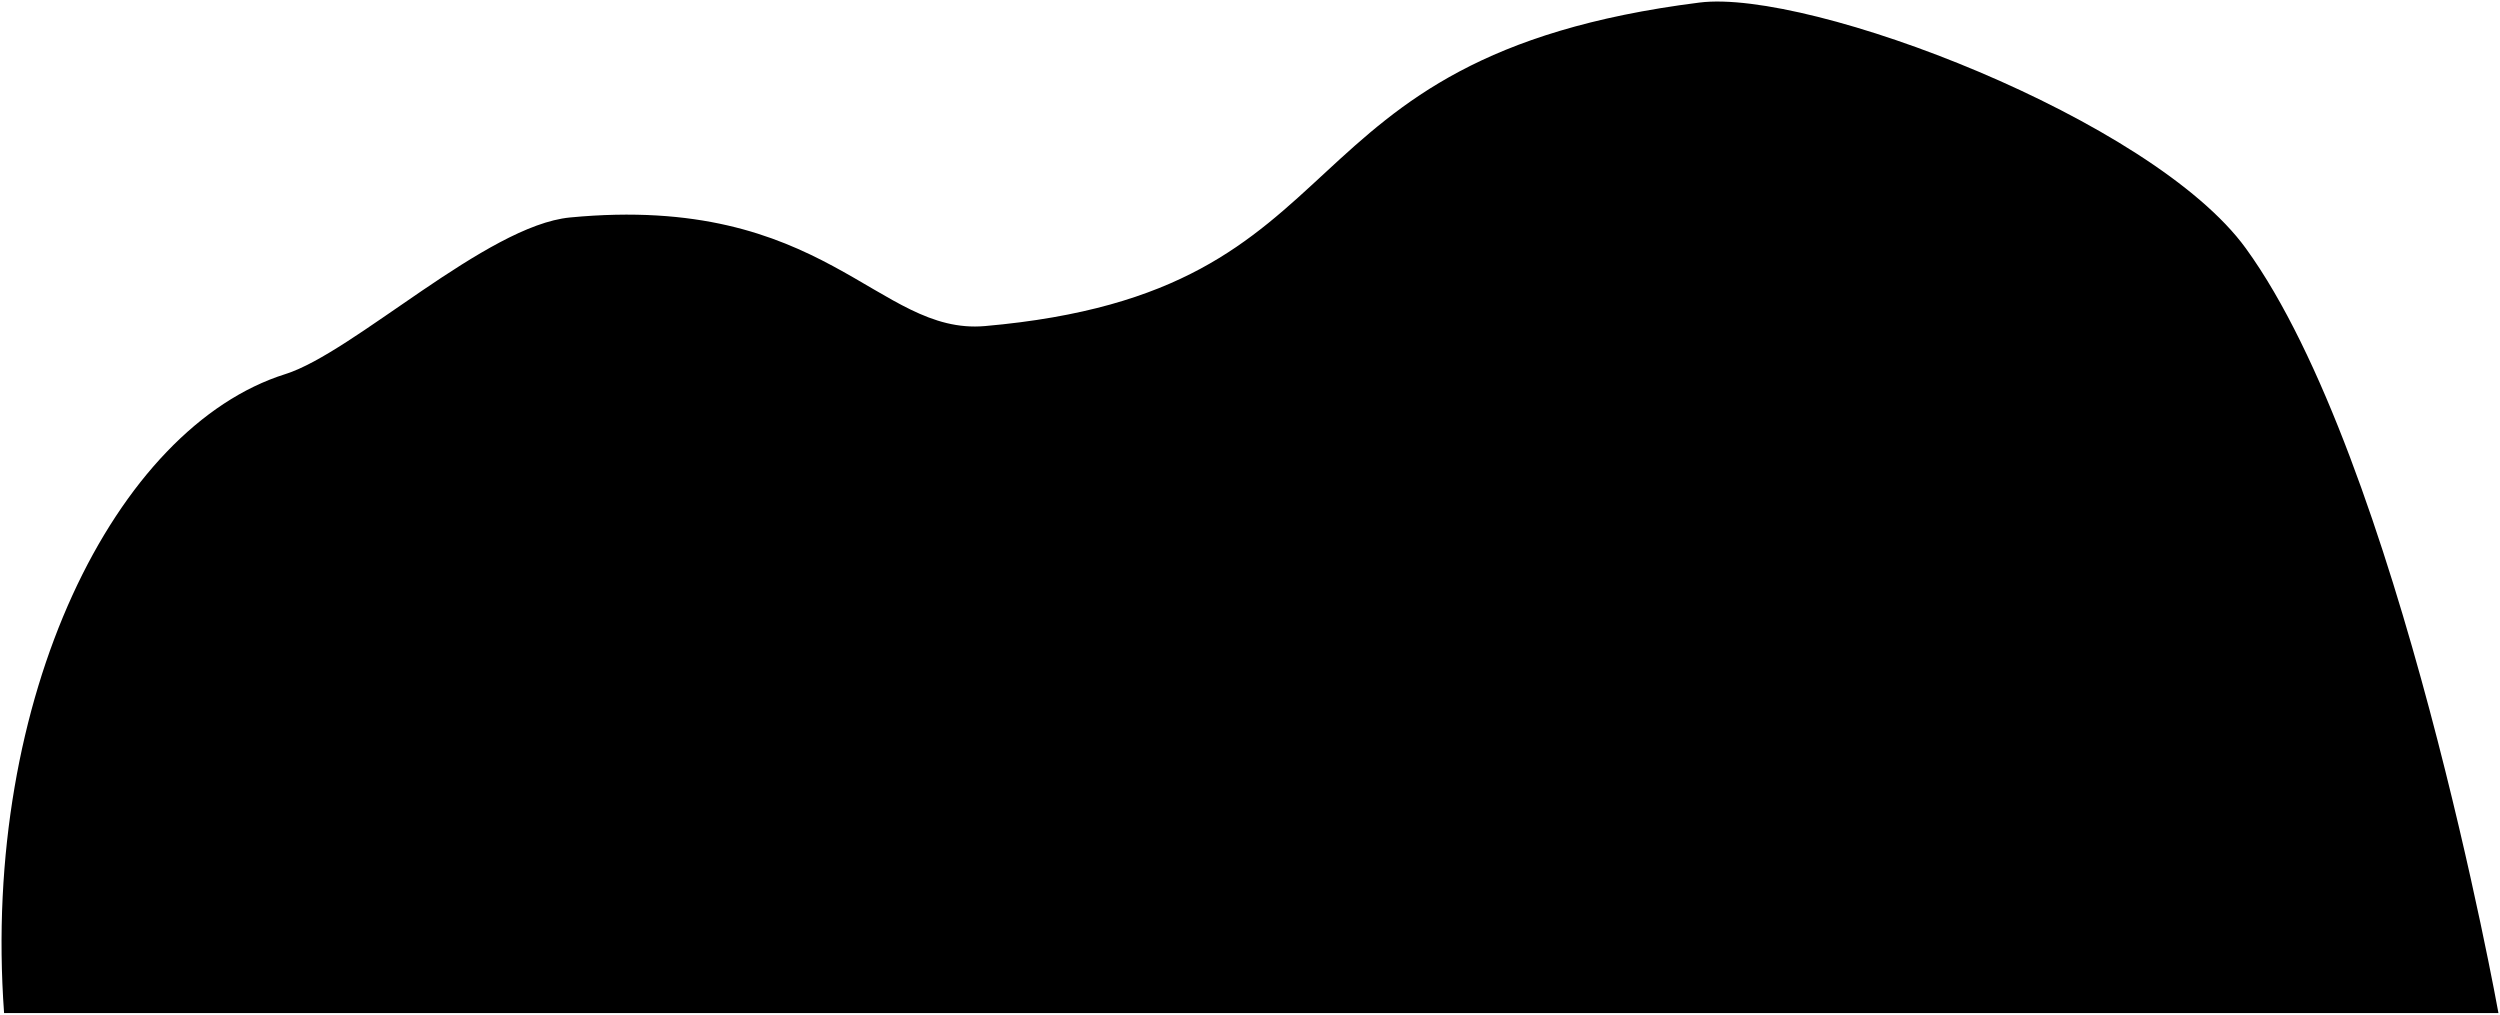
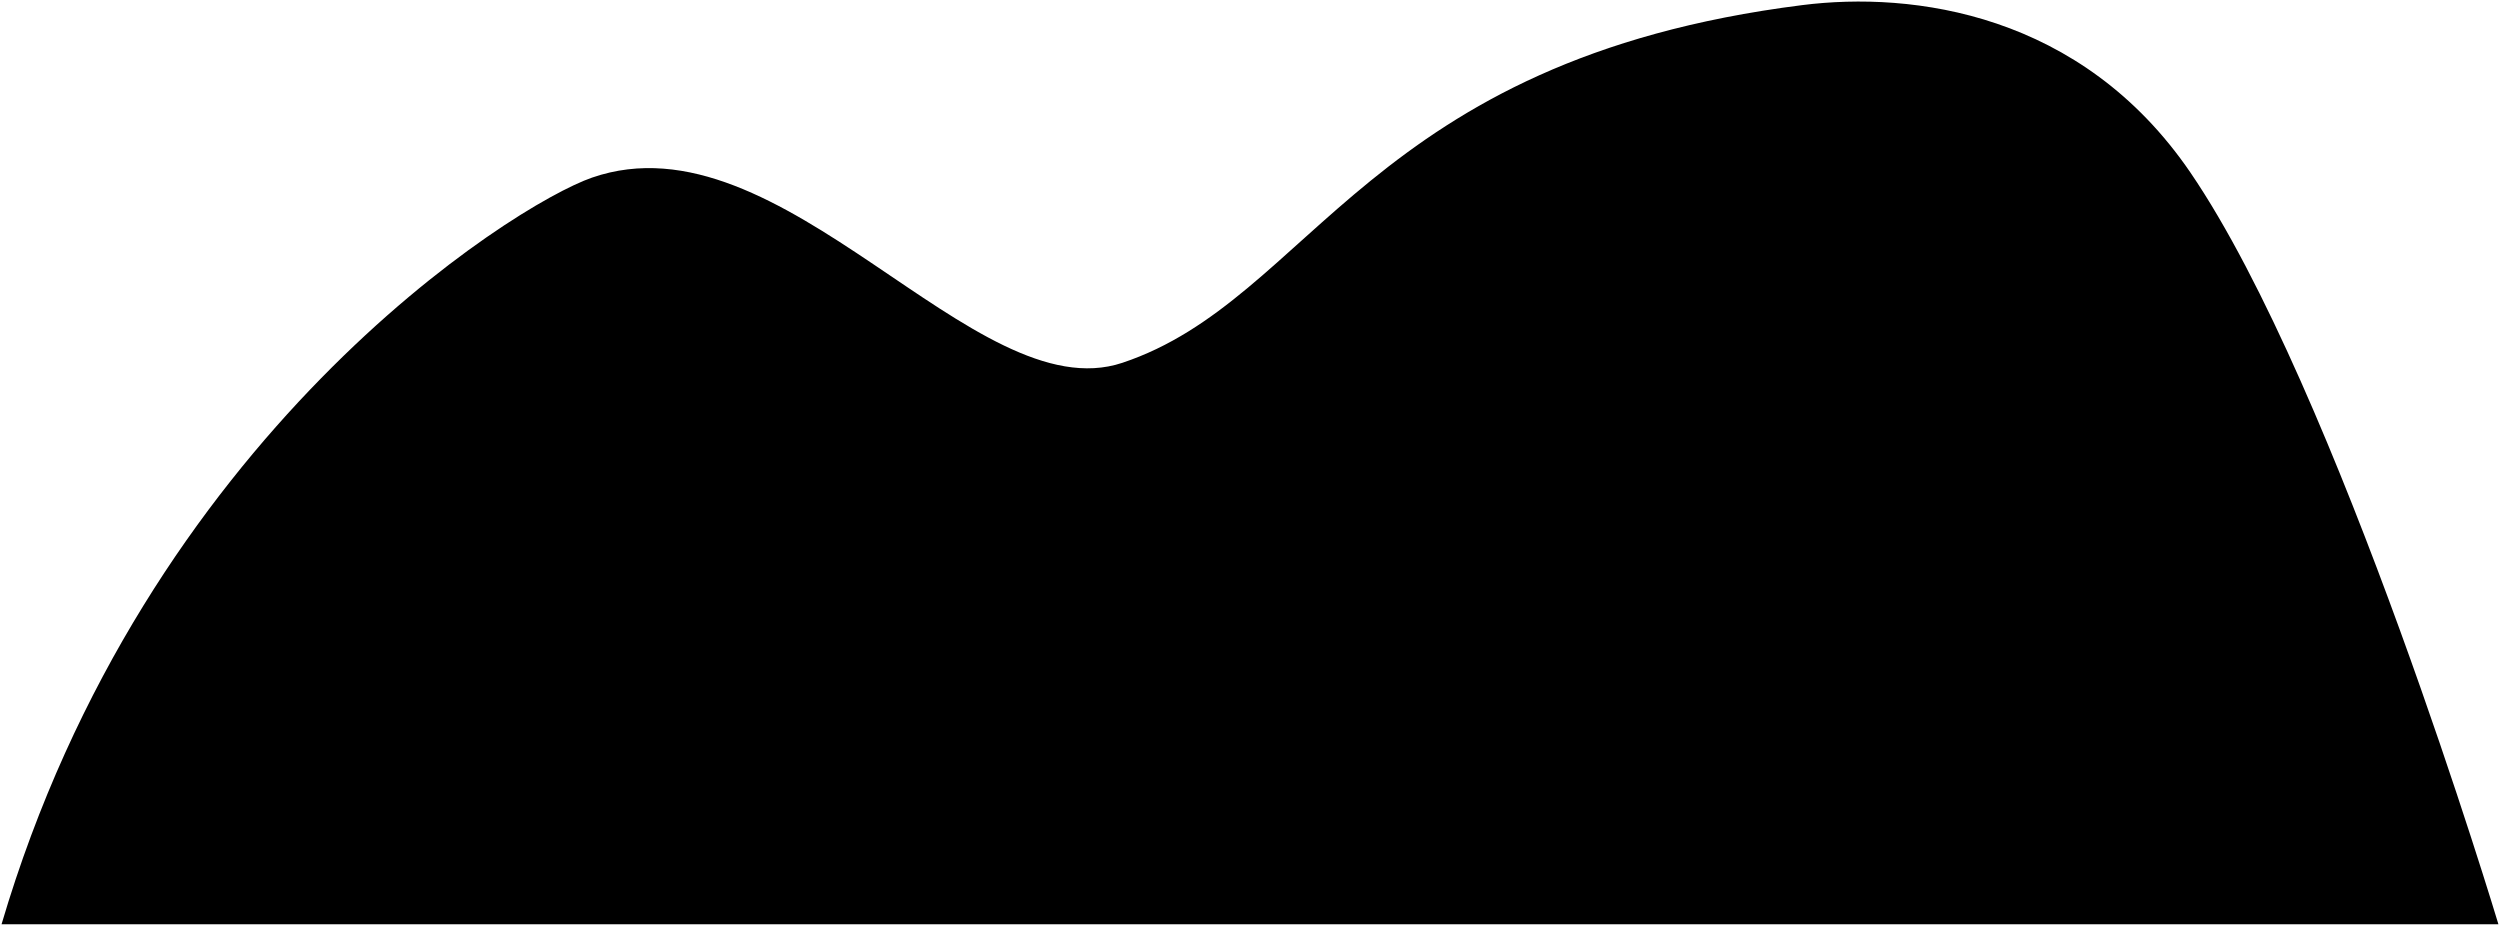
- <svg viewBox="0 0 808.49 328.13">
-   <path class="oceanRockDarker" d="m1.32,327.63c-7.38-102.22,36.07-189.39,90.96-206.65,22.09-6.95,65.06-48.06,92.05-50.65,82.67-7.93,99.42,38.17,134.2,35.12,126.43-11.09,90.57-86.88,231.05-104.62,35.67-4.51,146.4,37.71,176.71,79.48,49.49,68.21,81.7,247.32,81.7,247.32H1.32Z" />
+ <svg viewBox="0 0 807.67 299.1">
+   <path class="oceanRockDarker" d="m.5,298.6C47.01,140.99,165.66,66.26,191.27,57.38c61.48-21.31,123.47,75.78,171.31,59.84,61.48-20.49,79.19-97.83,219.67-115.57,35.67-4.51,90.16,2.46,125.41,54.1,47.51,69.6,99.5,242.86,99.5,242.86H.5Z" />
  <g class="rockCreaseLine">
-     <path d="m621.59,183.09c-5.33-3.67-11.26-5.81-17.54-7.29-3.98-.93-7.83-1.19-11.65.13-2.49.86-4.88,2.06-7.21,3.3-4.65,2.47-9.25,5.14-14.27,6.74-3.9,1.25-8.05,1.65-12.17,1.16-5.28-.64-10.53-1.54-15.71-2.76-4.24-1-8.49-1.91-12.75-2.82-5.86-1.25-11.64-1.72-17.58-.54-4.14.82-8.2,1.84-12.2,3.15-.62.2-1.04.4-1.28.97" />
-     <path d="m541.92,236.32c-1.83-.13-3.5-.91-5.15-1.54-2.25-.86-4.54-1.05-6.86-1.23-5.75-.46-10.91,1.72-16.07,3.72-4.79,1.86-9.44,4.08-14.26,5.85-4.8,1.76-9.77,1.55-14.78.64-2.99-.54-5.71-1.76-8.49-2.82-2.51-.96-5.18-1.33-7.78-1.76-3.15-.52-6.36-1.12-9.6-.82-4.52.42-9.02.74-13.52,1.71-7.47,1.61-14.38,4.61-21.41,7.34-.81.32-1.48.82-2.03,1.48" />
-     <path d="m337.49,223.94c-2.98-1.49-6.22-2.2-9.43-2.95-5.25-1.22-10.41-.53-15.53.9-3.58,1.01-7.22,1.92-10.91,2.15-5.42.33-10.83.59-16.11-1.69-4.05-1.75-8.41-2.67-12.91-1.21-3.28,1.06-6.43,2.42-9.59,3.75-.43.18-.82.48-1.31.52" />
-     <path d="m537.67,130.59c-2.46-1.05-4.98-1.11-7.58-.57-3.17.66-5.96,2.31-9.03,3.23-3.78,1.13-7.38,1.15-11.12-.03-1.84-.58-3.75-1.04-5.72-1.17-1.44-.09-2.75.33-4.07.76" />
-   </g>
-   <g class="seaweed">
-     <path d="m188.5,289.19c-2.95-1.74-4.01-4.56-4.44-7.76-.41-3.09.86-5.47,2.95-7.59,1.32-1.33,2.77-2.74,2.55-4.79-.2-1.77.05-3.45.21-5.18.25-2.66.11-5-2.31-7.11-4.13-3.6-2.93-9.61.19-12.4,1.77-1.58,2.08-3.25,2.14-5.26.03-.99.11-1.98.14-2.96.09-2.96.5-6.06-2.17-8.32-.26-.22-.61-.45-.72-.74-.63-1.6-1.28-3.03-.89-5.01.47-2.38,1.63-4,3.27-5.52.71-.66,1.45-1.24,1.51-2.4.16-2.72.34-5.44.77-8.13.21-1.3.06-2.19-.98-2.97-2.66-2.01-2.82-6.2-1.14-8.7.85-1.26,1.97-2.23,2.98-3.32.39-.43.87-.73.97-1.47.25-1.8,1.01-3.59.97-5.36-.03-1.45.93-3.18-.47-4.42-2.27-2.01-2.18-6.21.25-7.69,2.32-1.41,3.88-3.29,5.32-5.44.5-.75.92-1.63,1.83-2.05,0,0,.18,1.55,0,3.51-.12,1.41.19,2.59,1.25,3.73,2.18,2.37,1.6,8.98-3.1,9.59-1.08.14-1.52.81-1.53,2.01,0,1.66-.34,3.33-.5,4.99-.07.78.18,1.31.88,1.89,2.14,1.78,3.83,3.89,3.56,6.98-.28,3.21-2.02,5.48-4.67,6.95-1.09.61-1.52,1.12-1.46,2.29.05,1.04.03,2.09-.14,3.14-.45,2.79-.19,5.1,2.3,7.3,4.06,3.6,3.02,9.73-1.6,12.43-1.65.97-2.46,1.95-2.06,3.93.21,1.05.04,2.23-.16,3.31-.42,2.31.41,3.94,2.21,5.4,1.54,1.25,3,2.58,3.61,4.75,1.18,4.2.06,7.64-3.26,10.11-2.02,1.5-2.75,3.07-2.56,5.44.15,1.96.04,3.94.03,5.91,0,.93.52,1.57,1.1,2.23,1.02,1.14,1.99,2.33,2.96,3.51,1.95,2.36,1.69,4.99,1.15,7.77-.6,3.08-2.66,4.86-5.03,6.46l-5.91.92Z" />
-     <path d="m205.88,287.71c-.8.06-.96-.74-1.06-1.12-1.27-4.81.2-9.02,4.4-11.25,1.13-.6,2.49-1.14,2.69-2.43.2-1.32.47-2.62.86-3.86.61-1.93.08-3.34-1.32-4.65-1.04-.97-2.15-2.01-2.4-3.5-.7-4.23.7-7.85,4.12-10.25,1.72-1.21,2.27-2.66,2.67-4.36.26-1.12.12-2.34.23-3.5.16-1.73-.16-3.1-1.83-4.11-1.79-1.07-2.46-3.07-2.94-4.96-.7-2.75.64-4.89,2.77-6.41,1.19-.85,1.45-1.84,1.22-3-.32-1.66-.52-3.32-.72-5-.22-1.87-.83-3.41-2.92-4.12-1.72-.58-2.98-2.19-3.05-3.84-.1-2.37.25-4.86,2.28-6.66,1.3-1.16,1.96-2.62,1.87-4.43-.12-2.52-.19-5.05-.17-7.58,0-.99-.22-1.76-.95-2.41-.84-.75-1.39-1.66-1.68-2.77-.56-2.11.5-3.71,1.7-5.16,2.07-2.48,4.78-4.83,4.78-4.83.07,1.66.75,2.88,1.97,4.13,2.47,2.53,1.52,8.86-1.79,9.72-.77.2-.93.65-.92,1.31.06,2.71.08,5.42.21,8.13.05,1.07,1.14,1.53,1.85,1.99,4.93,3.17,3.89,8.62,1.04,12.02-1.09,1.3-.6,2.62-.66,3.92-.06,1.35.2,2.71.33,4.06.14,1.43.74,2.78,2.05,3.27,1.68.63,2.86,1.56,3.49,3.2.69,1.82.52,3.73.13,5.53-.34,1.58-1.07,3.1-2.71,3.9-1.37.67-1.96,1.69-1.91,3.32.04,1.52-.61,3.02-.33,4.62.32,1.83,1.3,3.26,2.44,4.61,3.79,4.51,2.08,9.81-1.54,12.89-.7.6-1.49,1.25-2.34,1.75-.48.28-.9.7-1.13,1.27-.83,2.14-.95,4.45-1.47,6.66-.11.49.31.79.56,1.1,3.31,4.01,2.47,10.74-1.85,13.51-.17.11-.25.36-.38.54l-7.58-1.29Z" />
+     <path d="m620.77,154.05c-5.33-3.67-11.26-5.81-17.54-7.29-3.98-.93-7.83-1.19-11.65.13-2.49.86-4.88,2.06-7.21,3.3-4.65,2.47-9.25,5.14-14.27,6.74-3.9,1.25-8.05,1.65-12.17,1.16-5.28-.64-10.53-1.54-15.71-2.76-4.24-1-8.49-1.91-12.75-2.82-5.86-1.25-11.64-1.72-17.58-.54-4.14.82-8.2,1.84-12.2,3.15-.62.2-1.04.4-1.28.97" />
+     <path d="m541.1,207.29c-1.83-.13-3.5-.91-5.15-1.54-2.25-.86-4.54-1.05-6.86-1.23-5.75-.46-10.91,1.72-16.07,3.72-4.79,1.86-9.44,4.08-14.26,5.85-4.8,1.76-9.77,1.55-14.78.64-2.99-.54-5.71-1.76-8.49-2.82-2.51-.96-5.18-1.33-7.78-1.76-3.15-.52-6.36-1.12-9.6-.82-4.52.42-9.02.74-13.52,1.71-7.47,1.61-14.38,4.61-21.41,7.34-.81.32-1.48.82-2.03,1.48" />
+     <path d="m336.67,194.9c-2.98-1.49-6.22-2.2-9.43-2.95-5.25-1.22-10.41-.53-15.53.9-3.58,1.01-7.22,1.92-10.91,2.15-5.42.33-10.83.59-16.11-1.69-4.05-1.75-8.41-2.67-12.91-1.21-3.28,1.06-6.43,2.42-9.59,3.75-.43.18-.82.48-1.31.52" />
+     <path d="m536.85,101.56c-2.46-1.05-4.98-1.11-7.58-.57-3.17.66-5.96,2.31-9.03,3.23-3.78,1.13-7.38,1.15-11.12-.03-1.84-.58-3.75-1.04-5.72-1.17-1.44-.09-2.75.33-4.07.76" />
  </g>
  <g class="kelpBack">
-     <path d="m618.26,279.57c-3.55-3.8-5.21-8.3-5-13.49.04-.92.06-1.85,0-2.77-.42-6.75-3.17-12.67-6.66-18.29-1.63-2.63-2.38-5.49-2.34-8.51.02-1.47.06-2.96.14-4.44.08-1.36.14-2.73.38-4.06.65-3.62,1.66-7.17,2.44-10.75.64-2.96,1.18-6.06.92-9.22-.35-4.18-1.09-8.25-2.46-12.19-1.48-4.26-2.37-8.63-2.57-13.13-.21-4.71,1.31-9.22,1.65-13.86.19-2.63,1.55-5.06,1.31-7.76l.37,2.77c.89,3.03,1.66,6.09,2.71,9.08.88,2.52,2.27,4.81,3.04,7.36.72,2.37,1.23,4.74,1.52,7.21.44,3.69.53,7.41.94,11.09.2,1.8,0,3.59-.39,5.15-.83,3.32-.35,6.72-1.13,10.02-.41,1.74-.68,3.53-.82,5.35-.25,3.28.22,6.42.9,9.63.86,4.05,2.77,7.59,4.4,11.31,1.04,2.36,2.34,4.65,2.82,7.33.24,1.38,1.28,2.74,1.53,4.27l4.62,7.76c-.12-.81.38-1.38.73-2.04,2.27-4.29,3.53-8.79,2.41-13.67-1.64-7.11-.33-13.86,2.2-20.53,1.25-3.3,2.66-6.59,2.96-10.16.13-1.59.05-3.22.12-4.8.09-2.06.02-4.1-.32-6.1-.5-3.01-1.01-6.01-1.06-9.06-.04-2.53.02-5.06.34-7.58.44-3.39,1.14-6.65,2.54-9.82,1.24-2.81,3.6-4.84,4.75-7.71.63-1.59.51-3.36,1.42-4.83l.37.74c1.04,1.57,1.21,3.42,1.43,5.18.55,4.36.74,8.76,0,13.11-.48,2.83-1.58,5.52-2.75,8.13-2.25,5.01-2.71,10.2-1.8,15.53.53,3.11,1.57,6.14,1.95,9.25.52,4.22,1.14,8.42,1.12,12.75-.02,6.9-2.25,13.04-4.75,19.23-1.51,3.75-2.56,7.61-3.24,11.63-.67,3.97-.19,7.9-.46,11.85-.19,2.72-.98,5.3-1.56,7.93-.06.28-.12,1.11-.86,1.12h-13.86Z" />
+     <path d="m617.44,250.54c-3.55-3.8-5.21-8.3-5-13.49.04-.92.06-1.85,0-2.77-.42-6.75-3.17-12.67-6.66-18.29-1.63-2.63-2.38-5.49-2.34-8.51.02-1.47.06-2.96.14-4.44.08-1.36.14-2.73.38-4.06.65-3.62,1.66-7.17,2.44-10.75.64-2.96,1.18-6.06.92-9.22-.35-4.18-1.09-8.25-2.46-12.19-1.48-4.26-2.37-8.63-2.57-13.13-.21-4.71,1.31-9.22,1.65-13.86.19-2.63,1.55-5.06,1.31-7.76l.37,2.77c.89,3.03,1.66,6.09,2.71,9.08.88,2.52,2.27,4.81,3.04,7.36.72,2.37,1.23,4.74,1.52,7.21.44,3.69.53,7.41.94,11.09.2,1.8,0,3.59-.39,5.15-.83,3.32-.35,6.72-1.13,10.02-.41,1.74-.68,3.53-.82,5.35-.25,3.28.22,6.42.9,9.63.86,4.05,2.77,7.59,4.4,11.31,1.04,2.36,2.34,4.65,2.82,7.33.24,1.38,1.28,2.74,1.53,4.27l4.62,7.76c-.12-.81.38-1.38.73-2.04,2.27-4.29,3.53-8.79,2.41-13.67-1.64-7.11-.33-13.86,2.2-20.53,1.25-3.3,2.66-6.59,2.96-10.16.13-1.59.05-3.22.12-4.8.09-2.06.02-4.1-.32-6.1-.5-3.01-1.01-6.01-1.06-9.06-.04-2.53.02-5.06.34-7.58.44-3.39,1.14-6.65,2.54-9.82,1.24-2.81,3.6-4.84,4.75-7.71.63-1.59.51-3.36,1.42-4.83l.37.74c1.04,1.57,1.21,3.42,1.43,5.18.55,4.36.74,8.76,0,13.11-.48,2.83-1.58,5.52-2.75,8.13-2.25,5.01-2.71,10.2-1.8,15.53.53,3.11,1.57,6.14,1.95,9.25.52,4.22,1.14,8.42,1.12,12.75-.02,6.9-2.25,13.04-4.75,19.23-1.51,3.75-2.56,7.61-3.24,11.63-.67,3.97-.19,7.9-.46,11.85-.19,2.72-.98,5.3-1.56,7.93-.06.28-.12,1.11-.86,1.12h-13.86Z" />
  </g>
  <g class="kelpFront">
-     <path d="m626.4,280.87c.06-.31.06-.64.19-.92,2.08-4.46,2.36-9.28,2.52-14.05.16-4.81-.87-9.56-2.02-14.22-.99-4.02-.53-7.95.29-11.83.93-4.42,2.37-8.74,3.42-13.15.38-1.6.48-3.33.37-4.98-.33-4.96-2.07-9.6-3.71-14.22-1.8-5.06-2.37-10.01-.54-15.19,1.33-3.76,2.87-7.47,3.56-11.45,1.09-6.26-.15-12.29-1.68-18.3-1.22-4.79-2.39-9.59-2.04-14.6.04-.58.13-1.19-.36-1.66,0,0-.42-.06-1,1.45-1.9,4.94-3.37,10.01-5.08,15.01-.86,2.5-1.07,5.17-1.61,7.73-1.02,4.93.28,9.46,1.41,14.07,1.38,5.6,1.49,11.27.11,16.81-1.69,6.83-2.84,13.71-3.01,20.72-.06,2.69.71,5.4,1.77,7.95.98,2.36,2.31,4.6,2.59,7.21.5,4.79.25,9.42-1.97,13.89-1.58,3.19-2.37,6.63-2.41,10.32-.02,1.79-.13,3.7-.36,5.55-.37,2.9.64,5.7,1.29,8.48.4,1.73,1.3,3.34,1.98,5l6.28.37Z" />
+     <path d="m625.58,251.84c.06-.31.06-.64.19-.92,2.08-4.46,2.36-9.28,2.52-14.05.16-4.81-.87-9.56-2.02-14.22-.99-4.02-.53-7.95.29-11.83.93-4.42,2.37-8.74,3.42-13.15.38-1.6.48-3.33.37-4.98-.33-4.96-2.07-9.6-3.71-14.22-1.8-5.06-2.37-10.01-.54-15.19,1.33-3.76,2.87-7.47,3.56-11.45,1.09-6.26-.15-12.29-1.68-18.3-1.22-4.79-2.39-9.59-2.04-14.6.04-.58.13-1.19-.36-1.66,0,0-.42-.06-1,1.45-1.9,4.94-3.37,10.01-5.08,15.01-.86,2.5-1.07,5.17-1.61,7.73-1.02,4.93.28,9.46,1.41,14.07,1.38,5.6,1.49,11.27.11,16.81-1.69,6.83-2.84,13.71-3.01,20.72-.06,2.69.71,5.4,1.77,7.95.98,2.36,2.31,4.6,2.59,7.21.5,4.79.25,9.42-1.97,13.89-1.58,3.19-2.37,6.63-2.41,10.32-.02,1.79-.13,3.7-.36,5.55-.37,2.9.64,5.7,1.29,8.48.4,1.73,1.3,3.34,1.98,5l6.28.37Z" />
  </g>
-   <path class="tubeWormBack" d="m259.85,327.26h22.92l2.4-40.85c.42-3.25.99-6.45.82-9.8-.2-4.21-2.18-5.41-5.46-6.02-3.2-.59-6.5-.85-9.78-.27-1.87.33-3.76.63-5.54,1.3-2.54.96-3.2,3.21-3.48,5.54-.24,1.95-.16,3.94-.22,5.91l-1.66,44.18Z" />
+   <path class="tubeWormBack" d="m224.03,298.23h22.92l2.4-40.85c.42-3.25.99-6.45.82-9.8-.2-4.21-2.18-5.41-5.46-6.02-3.2-.59-6.5-.85-9.78-.27-1.87.33-3.76.63-5.54,1.3-2.54.96-3.2,3.21-3.48,5.54-.24,1.95-.16,3.94-.22,5.91l-1.66,44.18Z" />
  <g class="tubeWormPlume">
-     <path d="m266.32,273.11c-.81-.93-1.18-2.19-1.91-3.1-2.95-3.71-3.03-7.76-1.97-12.06.66-2.68,1.41-5.34.74-8.13l.55.37c2.5,1.32,3.93,3.87,6.27,5.38.23.15.26.59.38.9l-.74-1.48c.49-.4.34-.96.37-1.48.17-3.48,1.16-6.72,2.77-9.8l.37-.55c-.32,2.06.93,3.7,1.74,5.32,1.52,3.05,1.91,6.17,1.77,9.47l.18-1.29c.73-.23.82-.91,1.13-1.47,1.19-2.15,1.86-4.64,3.86-6.3l.37-.37c-.42,3.32.07,6.54.7,9.8.82,4.26.72,8.49-1.62,12.38-.28.47-.43,1.05-1.11,1.11l-13.86,1.29Z" />
-     <path d="m287.02,285.67c-.17-1.8-.7-3.52-.83-5.35-.24-3.41.9-6.3,2.26-9.27,1.22-2.66,3.33-4.81,4.26-7.57.76-2.27,2.62-3.87,2.62-3.87.06.37.19.74.17,1.11-.15,3.77.65,7.5.38,11.28-.03.38.03.71.37.92v2.03c-.05-1.26.8-2.08,1.49-2.95,1.84-2.29,3.88-4.36,6.64-5.55,0,0,.49-.79.22.38-.91,3.94-1.88,7.88-3.41,11.62-1.3,3.19-3.45,5.87-6.24,7.97l-7.95-.74Z" />
-     <path d="m262.07,282.9c.25-.12.55-.19.73-.38,3.59-3.7,4.77-8.34,5.21-13.3.17-1.93-.13-3.99,1.09-5.73l-.37.18c-.41-.2-.72-.22-1.12.17-1.61,1.54-3.28,3.01-4.94,4.52-.09-.19-.2-.31-.21-.44-.35-3.12-1.56-5.89-3.54-8.3-.33-.41.01-.63.02-.94l-.18,1.29c-.93,2.94-2.07,5.79-3.82,8.63-.94-1.18-1.74-2.11-2.46-3.1-.86-1.18-1.83-2.15-3.34-2.4,0,0,.64,2.89.19,5.55-.82,4.88.49,9.26,3.16,13.29.24.37.37.74.53,1.12l9.06-.18Z" />
+     <path d="m230.5,244.07c-.81-.93-1.18-2.19-1.91-3.1-2.95-3.71-3.03-7.76-1.97-12.06.66-2.68,1.41-5.34.74-8.13l.55.37c2.5,1.32,3.93,3.87,6.27,5.38.23.15.26.59.38.9l-.74-1.48c.49-.4.34-.96.37-1.48.17-3.48,1.16-6.72,2.77-9.8l.37-.55c-.32,2.06.93,3.7,1.74,5.32,1.52,3.05,1.91,6.17,1.77,9.47l.18-1.29c.73-.23.82-.91,1.13-1.47,1.19-2.15,1.86-4.64,3.86-6.3l.37-.37c-.42,3.32.07,6.54.7,9.8.82,4.26.72,8.49-1.62,12.38-.28.47-.43,1.05-1.11,1.11l-13.86,1.29Z" />
+     <path d="m251.21,256.64c-.17-1.8-.7-3.52-.83-5.35-.24-3.41.9-6.3,2.26-9.27,1.22-2.66,3.33-4.81,4.26-7.57.76-2.27,2.62-3.87,2.62-3.87.06.37.19.74.17,1.11-.15,3.77.65,7.5.38,11.28-.03.38.03.71.37.92v2.03c-.05-1.26.8-2.08,1.49-2.95,1.84-2.29,3.88-4.36,6.64-5.55,0,0,.49-.79.22.38-.91,3.94-1.88,7.88-3.41,11.62-1.3,3.19-3.45,5.87-6.24,7.97l-7.95-.74Z" />
+     <path d="m226.25,253.87c.25-.12.55-.19.73-.38,3.59-3.7,4.77-8.34,5.21-13.3.17-1.93-.13-3.99,1.09-5.73l-.37.18c-.41-.2-.72-.22-1.12.17-1.61,1.54-3.28,3.01-4.94,4.52-.09-.19-.2-.31-.21-.44-.35-3.12-1.56-5.89-3.54-8.3-.33-.41.01-.63.02-.94l-.18,1.29c-.93,2.94-2.07,5.79-3.82,8.63-.94-1.18-1.74-2.11-2.46-3.1-.86-1.18-1.83-2.15-3.34-2.4,0,0,.64,2.89.19,5.55-.82,4.88.49,9.26,3.16,13.29.24.37.37.74.53,1.12l9.06-.18Z" />
  </g>
  <g class="tubeWormFront">
-     <path d="m285.73,282.72c-3.99,1.24-5.3,4.3-5.97,8.12-1.23,6.94-1.85,13.96-2.94,20.92-.58,3.7-.97,7.73.78,11.44.46.97.87,1.97,1.3,2.96.39.89,1.08,1.14,2.03,1.13,3.57-.05,7.15-.06,10.72,0,2.5.04,3.41-1.92,4.39-3.55,1.61-2.69,2.34-5.71,2.89-8.83.78-4.48.26-8.88-.02-13.32-.18-2.91.34-5.82,1.04-8.69.85-3.46-.14-5.25-3.29-7.04-3.35-1.9-6.98-2.76-10.73-3.31l-.18.18Z" />
-     <path d="m247.28,303.42c.06-2.03.05-4.07.2-6.1.34-4.67.12-9.37,1.94-13.9,1.13-2.81,3.29-3.27,5.63-3.43,3.26-.22,6.59-.07,9.77.59,2.19.45,3.51,2.4,4.26,4.53.99,2.81,1.16,5.75,1.54,8.68.47,3.63,1,7.25,1.29,10.91.47,5.88.19,11.64-1.94,17.18-.66,1.72-1.93,3.14-3.26,4.48-.79.79-1.64.9-2.61.9-3.57,0-7.17-.25-10.71.07-3.19.29-4.92-1.95-6.1-4.88-.12-.29-.13-.61-.19-.92l.18-18.11Z" />
+     <path d="m249.91,253.68c-3.99,1.24-5.3,4.3-5.97,8.12-1.23,6.94-1.85,13.96-2.94,20.92-.58,3.7-.97,7.73.78,11.44.46.97.87,1.97,1.3,2.96.39.89,1.08,1.14,2.03,1.13,3.57-.05,7.15-.06,10.72,0,2.5.04,3.41-1.92,4.39-3.55,1.61-2.69,2.34-5.71,2.89-8.83.78-4.48.26-8.88-.02-13.32-.18-2.91.34-5.82,1.04-8.69.85-3.46-.14-5.25-3.29-7.04-3.35-1.9-6.98-2.76-10.73-3.31l-.18.18Z" />
+     <path d="m211.46,274.39c.06-2.03.05-4.07.2-6.1.34-4.67.12-9.37,1.94-13.9,1.13-2.81,3.29-3.27,5.63-3.43,3.26-.22,6.59-.07,9.77.59,2.19.45,3.51,2.4,4.26,4.53.99,2.81,1.16,5.75,1.54,8.68.47,3.63,1,7.25,1.29,10.91.47,5.88.19,11.64-1.94,17.18-.66,1.72-1.93,3.14-3.26,4.48-.79.79-1.64.9-2.61.9-3.57,0-7.17-.25-10.71.07-3.19.29-4.92-1.95-6.1-4.88-.12-.29-.13-.61-.19-.92l.18-18.11Z" />
  </g>
-   <path class="urchinFront" d="m367.89,306.8c1.77-3.21,3.01-6.6,4.12-10.04.73-2.25,1.16-4.65.56-7-.46-1.79-1.25-2.59-3.29-2.65-1.89-.05-2.8,1.49-4.25,2.09,0,0-.57-.47-.34-1.28.58-2.01.95-4.05,1.28-6.11.63-3.93,1.06-7.86.7-11.83-.15-1.7-.41-3.39-1.08-5-.69-1.66-3.09-2.53-4.63-1.45-2.31,1.62-3.8,3.99-5.38,6.26l-.18-.74c.25-2.9.64-5.79.7-8.69.05-2.65-.26-5.36-1.48-7.74-1.52-2.97-3.98-2.6-5.64-.73-2.65,2.98-4.85,8.47-4.85,8.47-1.71-2-1.19-4.55-1.62-6.85-.33-1.77-.92-3.43-1.75-4.96-.89-1.64-3.96-1.61-5.3,0-1.86,2.23-3.23,4.74-4.11,7.55-1.6,5.11-1.64,10.5-3.06,15.64-.16.6-.23-.11-.23-.11-.86-1.36-1.82-2.66-2.56-4.08-.7-1.36-1.76-2.16-3.15-1.78-1.54.43-2.66,1.45-3.01,3.26-.84,4.38-.48,8.67.6,12.94.16.64.25,1.24-.01,1.85,0,0-.72-.24-1.33-.7-2.43-1.82-4.77-.72-5.33,2.36-.65,3.5-.15,6.9.49,10.36.71,3.85,2.47,10.52,2.47,10.52-.98.12-1.02-.82-1.5-1.27-.97-.88-2.01-2.2-3.46-1.63-1.49.59-2.45,1.78-2.66,3.63-.51,4.59.85,8.62,2.96,12.6,1.31,2.47,3.14,4.49,4.84,6.64.58.73,1.32.93,2.22.93,14.54-.01,29.08-.02,43.62.02,1.04,0,1.88-.38,2.57-.97,2.84-2.46,5.68-4.91,7.81-8.09,1.3-1.95,2.03-4.13,2.49-6.32.57-2.72-2.32-5.42-5.3-4.27-.69.27-1.32.99-2.21.59,0,0-.4-.2.28-1.43Z" />
-   <path class="coralBrain" d="m432.5,286.23c-1.69-.6-3.18-1.56-4.62-2.6-3.44-2.48-6.85-2.8-10.77-.82-2.48,1.25-5.17,2.26-8.31,1.11-3.04-1.11-5.96.11-8.48,2.11-.63.5-.78,1.25-1.06,1.88-1.32,2.99-3.66,4.63-6.69,5.54-2.73.82-4.44,2.97-6.31,4.95-2.49,2.64-3.13,5.82-3.12,9.26.01,3.24-.56,6.28-2.38,9.08-1.87,2.89-1.45,6.85.92,8.83,1.66,1.38,3.77,1.69,5.89,1.69,22.74,0,45.47,0,68.21,0,3.82,0,7.64,0,11.46,0,2.27,0,4.21-.74,6.15-1.96,1.17-.73,1.16-1.77,1.58-2.68,1.55-3.36.8-6.64-.75-9.76-.39-.8-1.28-1.31-2.17-1.7-1.29-.58-1.75-1.41-1.16-2.95,1.81-4.69,1.02-9.03-2.17-12.93-1.36-1.66-3.42-2.05-5.2-2.92-2.2-1.08-4.21-2.23-5.94-4.06-2.59-2.73-5.71-4.7-9.75-4.49-1.05.05-2,.37-2.96.74-2.68,1.03-5.55,1.33-8.33,1.99-1.15.27-2.45-.07-3.68-.13l-.37-.18Z" />
-   <path class="coralBrainCavity" d="m441,313.59c1.51.16,2.52-.7,3.52-1.66,2.11-2.03,3.72-2.07,5.71,0,2.55,2.67,5.27,2.92,7.47-.53.86-1.34,1.88-2.55,2.34-4.11.81-2.76-.27-5.64-2.99-6.37-2.17-.59-3.4-2.04-4.75-3.45-1.81-1.89-3.84-2.88-6.5-2.77-3.26.13-6.52-.25-9.8-.21-3.29.04-6.01,1.28-8.49,3.2-2.61,2.02-4.77,4.5-6.65,7.2-2.07,2.96-4.74,5.09-8.33,5.68-1.93.32-3.9.34-5.92-.08-4.11-.86-4.75-4.94-1.67-7.47,1.94-1.6,3.98-2.33,6.28-1.06,1.27.7,2.49.24,3.5-.11,1.94-.68,3.22-2.37,4.05-4.19.8-1.76-.23-3.31-2.55-4.01-.92-.28-1.9-.75-2.96-.07-.83.54-1.97.29-2.73-.03-2.79-1.19-5-.08-7.03,1.57-1.83,1.49-3.76,2.73-5.93,3.7-2.74,1.22-4.21,3.79-5.92,6.08-.98,1.31-1.54,2.8-1.89,4.42-.49,2.3.44,3.94,2.07,5.37,1.91,1.67,4.31,2.32,6.66,2.92,3.83.97,7.63,2.1,11.63,2.29,2.77.13,5.24-.27,7.43-2.21,1.62-1.44,3.55-2.35,5.89-1.54.99.35,1.91.61,2.03,1.87.12,1.29.34,2.72-.6,3.65-1.09,1.08-2.42,1.94-3.82,2.66-.57.29-1.1.39-1.68.33-2.09-.21-2.83.16-3.91,2.1.33.65.95.5,1.51.5,14.66,0,29.33,0,43.99,0,1.86,0,3.31-1.09,4.56-2.12,1.45-1.19,2.91-2.62,3.21-4.73.26-1.79-.8-3.79-2.96-4.47-2.44-.77-3.86-.96-5.48,1.19-1.74,2.3-3.95,3.58-6.56,4.13-1.96.41-3.89-.45-5.71-1.24-.33-.14-.62-.36-.93-.55-1.8-1.08-2.52-1.16-3.65.4-1.66,2.28-4.16,2.84-6.53,3.6-1.13.37-2.53.2-3.48-.87-.59-.67-1-1.19-.25-2.25,1.45-2.05,1.04-3.13-1.04-4.79-.86-.69-1.96-.97-2.64-1.99-1.19-1.79-.12-3.33.45-4.81,1.18-3.03,3.54-4.77,6.79-5.19,1.11-.14,2.06.16,2.59,1.28.47.99-.05,1.64-.75,2.22-1.61,1.32-1.02,3.24.57,4.8.5.49,1.1.87,1.65,1.3l.18.37Z" />
+   <path class="urchinFront" d="m332.07,277.76c1.77-3.21,3.01-6.6,4.12-10.04.73-2.25,1.16-4.65.56-7-.46-1.79-1.25-2.59-3.29-2.65-1.89-.05-2.8,1.49-4.25,2.09,0,0-.57-.47-.34-1.28.58-2.01.95-4.05,1.28-6.11.63-3.93,1.06-7.86.7-11.83-.15-1.7-.41-3.39-1.08-5-.69-1.66-3.09-2.53-4.63-1.45-2.31,1.62-3.8,3.99-5.38,6.26l-.18-.74c.25-2.9.64-5.79.7-8.69.05-2.65-.26-5.36-1.48-7.74-1.52-2.97-3.98-2.6-5.64-.73-2.65,2.98-4.85,8.47-4.85,8.47-1.71-2-1.19-4.55-1.62-6.85-.33-1.77-.92-3.43-1.75-4.96-.89-1.64-3.96-1.61-5.3,0-1.86,2.23-3.23,4.74-4.11,7.55-1.6,5.11-1.64,10.5-3.06,15.64-.16.6-.23-.11-.23-.11-.86-1.36-1.82-2.66-2.56-4.08-.7-1.36-1.76-2.16-3.15-1.78-1.54.43-2.66,1.45-3.01,3.26-.84,4.38-.48,8.67.6,12.94.16.64.25,1.24-.01,1.85,0,0-.72-.24-1.33-.7-2.43-1.82-4.77-.72-5.33,2.36-.65,3.5-.15,6.9.49,10.36.71,3.85,2.47,10.52,2.47,10.52-.98.12-1.02-.82-1.5-1.27-.97-.88-2.01-2.2-3.46-1.63-1.49.59-2.45,1.78-2.66,3.63-.51,4.59.85,8.62,2.96,12.6,1.31,2.47,3.14,4.49,4.84,6.64.58.73,1.32.93,2.22.93,14.54-.01,29.08-.02,43.62.02,1.04,0,1.88-.38,2.57-.97,2.84-2.46,5.68-4.91,7.81-8.09,1.3-1.95,2.03-4.13,2.49-6.32.57-2.72-2.32-5.42-5.3-4.27-.69.27-1.32.99-2.21.59,0,0-.4-.2.28-1.43Z" />
+   <path class="coralBrain" d="m406.68,257.2c-1.69-.6-3.18-1.56-4.62-2.6-3.44-2.48-6.85-2.8-10.77-.82-2.48,1.25-5.17,2.26-8.31,1.11-3.04-1.11-5.96.11-8.48,2.11-.63.5-.78,1.25-1.06,1.88-1.32,2.99-3.66,4.63-6.69,5.54-2.73.82-4.44,2.97-6.31,4.95-2.49,2.64-3.13,5.82-3.12,9.26.01,3.24-.56,6.28-2.38,9.08-1.87,2.89-1.45,6.85.92,8.83,1.66,1.38,3.77,1.69,5.89,1.69,22.74,0,45.47,0,68.21,0,3.82,0,7.64,0,11.46,0,2.27,0,4.21-.74,6.15-1.96,1.17-.73,1.16-1.77,1.58-2.68,1.55-3.36.8-6.64-.75-9.76-.39-.8-1.28-1.31-2.17-1.7-1.29-.58-1.75-1.41-1.16-2.95,1.81-4.69,1.02-9.03-2.17-12.93-1.36-1.66-3.42-2.05-5.2-2.92-2.2-1.08-4.21-2.23-5.94-4.06-2.59-2.73-5.71-4.7-9.75-4.49-1.05.05-2,.37-2.96.74-2.68,1.03-5.55,1.33-8.33,1.99-1.15.27-2.45-.07-3.68-.13l-.37-.18Z" />
+   <path class="coralBrainCavity" d="m415.18,284.55c1.51.16,2.52-.7,3.52-1.66,2.11-2.03,3.72-2.07,5.71,0,2.55,2.67,5.27,2.92,7.47-.53.86-1.34,1.88-2.55,2.34-4.11.81-2.76-.27-5.64-2.99-6.37-2.17-.59-3.4-2.04-4.75-3.45-1.81-1.89-3.84-2.88-6.5-2.77-3.26.13-6.52-.25-9.8-.21-3.29.04-6.01,1.28-8.49,3.2-2.61,2.02-4.77,4.5-6.65,7.2-2.07,2.96-4.74,5.09-8.33,5.68-1.93.32-3.9.34-5.92-.08-4.11-.86-4.75-4.94-1.67-7.47,1.94-1.6,3.98-2.33,6.28-1.06,1.27.7,2.49.24,3.5-.11,1.94-.68,3.22-2.37,4.05-4.19.8-1.76-.23-3.31-2.55-4.01-.92-.28-1.9-.75-2.96-.07-.83.54-1.97.29-2.73-.03-2.79-1.19-5-.08-7.03,1.57-1.83,1.49-3.76,2.73-5.93,3.7-2.74,1.22-4.21,3.79-5.92,6.08-.98,1.31-1.54,2.8-1.89,4.42-.49,2.3.44,3.94,2.07,5.37,1.91,1.67,4.31,2.32,6.66,2.92,3.83.97,7.63,2.1,11.63,2.29,2.77.13,5.24-.27,7.43-2.21,1.62-1.44,3.55-2.35,5.89-1.54.99.35,1.91.61,2.03,1.87.12,1.29.34,2.72-.6,3.65-1.09,1.08-2.42,1.94-3.82,2.66-.57.29-1.1.39-1.68.33-2.09-.21-2.83.16-3.91,2.1.33.65.95.5,1.51.5,14.66,0,29.33,0,43.99,0,1.86,0,3.31-1.09,4.56-2.12,1.45-1.19,2.91-2.62,3.21-4.73.26-1.79-.8-3.79-2.96-4.47-2.44-.77-3.86-.96-5.48,1.19-1.74,2.3-3.95,3.58-6.56,4.13-1.96.41-3.89-.45-5.71-1.24-.33-.14-.62-.36-.93-.55-1.8-1.08-2.52-1.16-3.65.4-1.66,2.28-4.16,2.84-6.53,3.6-1.13.37-2.53.2-3.48-.87-.59-.67-1-1.19-.25-2.25,1.45-2.05,1.04-3.13-1.04-4.79-.86-.69-1.96-.97-2.64-1.99-1.19-1.79-.12-3.33.45-4.81,1.18-3.03,3.54-4.77,6.79-5.19,1.11-.14,2.06.16,2.59,1.28.47.99-.05,1.64-.75,2.22-1.61,1.32-1.02,3.24.57,4.8.5.49,1.1.87,1.65,1.3l.18.37Z" />
  <g class="coralBrainFoldLine">
-     <path d="m382.77,311.18c-.48,4.47,1.52,7.67,5.19,9.96.84.52,1.61,1.14,2.55,1.55.86.37,1.36,1.19.58,2.17" />
-     <path d="m468.54,303.42c-1.29,3.07-.99,4.37,1.48,6.47" />
+     <path d="m356.95,282.15c-.48,4.47,1.52,7.67,5.19,9.96.84.52,1.61,1.14,2.55,1.55.86.37,1.36,1.19.58,2.17" />
+     <path d="m442.72,274.39c-1.29,3.07-.99,4.37,1.48,6.47" />
  </g>
-   <path class="frondBack" d="m484.99,327.26h11.37c-.63-2.39-.45-4.62-.46-6.84-.04-6.5,2.03-12.12,6.4-17.07,2.23-2.53,5.07-4.45,6.93-7.32.77-1.19,1.5-2.36,2.07-3.69.52-1.22.42-2.01-.6-2.81-1.08-.85-2.14-.69-3.14.02-1.25.88-2.17,2.2-3.89,2.42-1.79.22-2.6-.26-2.57-2.06.05-3.3,1.29-6.28,2.96-9.04,1.86-3.09,4.17-5.89,5.88-9.08.31-.58.51-1.23.75-1.84.4-1.04.38-2.14-.58-2.72-.91-.55-2-.41-2.94.31-1.08.83-1.37,2.18-2.21,3.15-.54.63-1.1,1.24-1.52,1.71-1.04-.08-1.26-.47-1.26-1.15,0-1.47.39-2.85.74-4.25.97-3.87,2.54-7.53,3.83-11.3.54-1.59,1.26-3.38.09-5.17-1.03-1.57-1.85-1.81-3.36-.93-1.77,1.03-2.66,2.72-3.27,4.47-.97,2.77-1.73,5.63-2.41,8.5-.25,1.07-.62,1.85-1.71,2-1.08.15-1.58-.73-2.26-1.41-.49-.49-.15-1.08-.64-1.58-.58-.58-.97-1.37-1.89-1.22-.9.14-1.49.55-1.93,1.61-1.02,2.44-.54,4.72.09,7.05.28,1.01.72,1.98,1.09,2.96l-5.55,55.27Z" />
-   <path class="frondFront" d="m484.99,271.81c-.8-4.99-2.04-9.84-4.24-14.42-1.32-2.75-2.87-5.27-5.75-6.64-.94-.45-1.95-1.05-2.94-.18-1.12.98-1.1,2.24-.55,3.49.34.78.73,1.6,1.3,2.21,3.74,3.99,5.75,8.79,6.84,14.06.29,1.4.24,2.68-.5,3.89-1.66-.18-2.39-1.42-2.99-2.62-.43-.85-.88-1.58-1.71-2-1.02-.52-2.15-1.06-3.12,0-.92,1.02-.99,2.17-.43,3.51.75,1.8,2.15,3.02,3.37,4.42,2.8,3.21,5.36,6.56,6.67,10.72.33,1.04,1.01,1.96,1.44,2.97.38.92.97,2.01-.19,2.74-1.14.72-2.17.07-2.72-.92-.64-1.15-1.64-1.88-2.65-2.53-1-.64-2.24-.88-3.29-.02-1.22,1-1.04,2.31-.36,3.48,1.28,2.2,2.75,4.29,4.03,6.49,2.54,4.34,3.78,9.12,4.66,14.04.64,3.58.54,7.14.33,10.73-.03.56-.23,1.11-.38,1.78,1.33.52,2.73.16,4.09.25.62.04.88-.3.93-.92.54-6.73,4.36-12.2,7.04-18.11,1.05-2.3,1.96-4.65,2.72-7.04.22-.69.69-1.65-.34-2.2-.92-.49-1.86-.16-2.56.39-1.11.86-1.42,2.29-2.04,3.49-.64,1.23-1.39,2.16-2.9,1.62-1.34-2.82.27-5.44.76-8.08.59-3.15,2.13-6.12,2.81-9.27,1.02-4.76,2.71-9.42,2.47-14.41-.04-.82-.19-1.61-.33-2.41-.26-1.47-1.09-2.22-2.45-2.17-1.21.05-2.09.79-2.61,1.98-.48,1.09-.39,2.23-.5,3.34-.11,1.11-.52,2.04-1.53,2.35-.77.23-2.03.38-1.98-1.05.03-.98-.91-1.77-.41-2.77v-.18Z" />
-   <path class="coralTube" d="m565.21,287.89c-.9-2.64-1.14-5.5.44-7.71,4.29-6.01,6.88-12.74,9.17-19.65l-10.17-3.33c-.13,3.11-1.4,5.76-3.33,8.13-.56.69-1.27,1.3-2.21,1.28-1.2-.02-1.73-1.15-1.48-2.94.69-4.76,2.47-9.28,2.52-14.23.05-4.7.57-9.38-.31-14.05l-11.09,2.59c.52,1.19.48,2.47.34,3.69-.34,2.91-.8,5.8-1.28,8.69-.15.9-.41,2.04-1.47,2.16-.98.12-1.84-.55-2.39-1.42-1.38-2.21-2.57-4.5-2.59-7.21l-8.87,3.14c-1.18,2.43-.32,4.91.28,7.18.75,2.83,1.14,5.75,2.1,8.54.68,1.99,1.08,4.07,1.7,6.09.59,1.91.48,3.61-1.02,5.08-2.8-1.11-5.23-2.45-6.21-5.44-.17-.53-.52-.82-1.11-.74l-7.58,3.88c-.35,2.64,1.1,4.83,2.13,6.98,1.24,2.57,2.74,5.12,4.74,7.23,1.83,1.92,3.74,3.86,5.92,5.33,3.66,2.46,5.09,5.88,5.32,10.04l26.43-13.31Z" />
+   <path class="frondBack" d="m459.17,298.23h11.37c-.63-2.39-.45-4.62-.46-6.84-.04-6.5,2.03-12.12,6.4-17.07,2.23-2.53,5.07-4.45,6.93-7.32.77-1.19,1.5-2.36,2.07-3.69.52-1.22.42-2.01-.6-2.81-1.08-.85-2.14-.69-3.14.02-1.25.88-2.17,2.2-3.89,2.42-1.79.22-2.6-.26-2.57-2.06.05-3.3,1.29-6.28,2.96-9.04,1.86-3.09,4.17-5.89,5.88-9.08.31-.58.51-1.23.75-1.84.4-1.04.38-2.14-.58-2.72-.91-.55-2-.41-2.94.31-1.08.83-1.37,2.18-2.21,3.15-.54.63-1.1,1.24-1.52,1.71-1.04-.08-1.26-.47-1.26-1.15,0-1.47.39-2.85.74-4.25.97-3.87,2.54-7.53,3.83-11.3.54-1.59,1.26-3.38.09-5.17-1.03-1.57-1.85-1.81-3.36-.93-1.77,1.03-2.66,2.72-3.27,4.47-.97,2.77-1.73,5.63-2.41,8.5-.25,1.07-.62,1.85-1.71,2-1.08.15-1.58-.73-2.26-1.41-.49-.49-.15-1.08-.64-1.58-.58-.58-.97-1.37-1.89-1.22-.9.14-1.49.55-1.93,1.61-1.02,2.44-.54,4.72.09,7.05.28,1.01.72,1.98,1.09,2.96l-5.55,55.27Z" />
+   <path class="frondFront" d="m459.17,242.78c-.8-4.99-2.04-9.84-4.24-14.42-1.32-2.75-2.87-5.27-5.75-6.64-.94-.45-1.95-1.05-2.94-.18-1.12.98-1.1,2.24-.55,3.49.34.78.73,1.6,1.3,2.21,3.74,3.99,5.75,8.79,6.84,14.06.29,1.4.24,2.68-.5,3.89-1.66-.18-2.39-1.42-2.99-2.62-.43-.85-.88-1.58-1.71-2-1.02-.52-2.15-1.06-3.12,0-.92,1.02-.99,2.17-.43,3.51.75,1.8,2.15,3.02,3.37,4.42,2.8,3.21,5.36,6.56,6.67,10.72.33,1.04,1.01,1.96,1.44,2.97.38.92.97,2.01-.19,2.74-1.14.72-2.17.07-2.72-.92-.64-1.15-1.64-1.88-2.65-2.53-1-.64-2.24-.88-3.29-.02-1.22,1-1.04,2.31-.36,3.48,1.28,2.2,2.75,4.29,4.03,6.49,2.54,4.34,3.78,9.12,4.66,14.04.64,3.58.54,7.14.33,10.73-.03.56-.23,1.11-.38,1.78,1.33.52,2.73.16,4.09.25.62.04.88-.3.93-.92.54-6.73,4.36-12.2,7.04-18.11,1.05-2.3,1.96-4.65,2.72-7.04.22-.69.69-1.65-.34-2.2-.92-.49-1.86-.16-2.56.39-1.11.86-1.42,2.29-2.04,3.49-.64,1.23-1.39,2.16-2.9,1.62-1.34-2.82.27-5.44.76-8.08.59-3.15,2.13-6.12,2.81-9.27,1.02-4.76,2.71-9.42,2.47-14.41-.04-.82-.19-1.61-.33-2.41-.26-1.47-1.09-2.22-2.45-2.17-1.21.05-2.09.79-2.61,1.98-.48,1.09-.39,2.23-.5,3.34-.11,1.11-.52,2.04-1.53,2.35-.77.23-2.03.38-1.98-1.05.03-.98-.91-1.77-.41-2.77v-.18Z" />
+   <path class="coralTube" d="m564.39,258.86c-.9-2.64-1.14-5.5.44-7.71,4.29-6.01,6.88-12.74,9.17-19.65l-10.17-3.33c-.13,3.11-1.4,5.76-3.33,8.13-.56.69-1.27,1.3-2.21,1.28-1.2-.02-1.73-1.15-1.48-2.94.69-4.76,2.47-9.28,2.52-14.23.05-4.7.57-9.38-.31-14.05l-11.09,2.59c.52,1.19.48,2.47.34,3.69-.34,2.91-.8,5.8-1.28,8.69-.15.9-.41,2.04-1.47,2.16-.98.12-1.84-.55-2.39-1.42-1.38-2.21-2.57-4.5-2.59-7.21l-8.87,3.14c-1.18,2.43-.32,4.91.28,7.18.75,2.83,1.14,5.75,2.1,8.54.68,1.99,1.08,4.07,1.7,6.09.59,1.91.48,3.61-1.02,5.08-2.8-1.11-5.23-2.45-6.21-5.44-.17-.53-.52-.82-1.11-.74l-7.58,3.88c-.35,2.64,1.1,4.83,2.13,6.98,1.24,2.57,2.74,5.12,4.74,7.23,1.83,1.92,3.74,3.86,5.92,5.33,3.66,2.46,5.09,5.88,5.32,10.04l26.43-13.31Z" />
  <g class="coralTubeCavity">
-     <path d="m532.5,246.67c1.16,1.51,2.64.58,3.87.31,1.96-.44,4.07-.92,4.93-3.39-2.23-1.22-4.26-.24-6.19.54-1.15.46-2.71.77-2.79,2.54h.18Z" />
-     <path d="m566.14,256.1c-1.46,1.17-1.5,1.33-.18,2.21,2.12,1.41,4.54,2.04,7.03,2.35.34.04,1.23.23,1.45-.49.19-.62-.09-1.22-.54-1.65-2.13-2.03-4.81-2.36-7.57-2.41h-.18Z" />
-     <path d="m555.6,234.84c-1.72.45-3.56.2-5.21,1.23-.76.48-1.07.98-1.31,1.69,3.7,2.11,9.51,1.12,10.99-1.88-1.3-.86-2.74-1.14-4.28-1.04h-.18Z" />
-     <path d="m526.03,267.37c-1.97.81-4.16,1.26-5.38,3.32-.16.27-.12.5-.17.75,2.82,1.49,7.68-.83,8.13-3.87-.78-.29-1.6-.18-2.4-.2h-.18Z" />
+     <path d="m531.68,217.64c1.16,1.51,2.64.58,3.87.31,1.96-.44,4.07-.92,4.93-3.39-2.23-1.22-4.26-.24-6.19.54-1.15.46-2.71.77-2.79,2.54h.18Z" />
+     <path d="m565.32,227.07c-1.46,1.17-1.5,1.33-.18,2.21,2.12,1.41,4.54,2.04,7.03,2.35.34.04,1.23.23,1.45-.49.19-.62-.09-1.22-.54-1.65-2.13-2.03-4.81-2.36-7.57-2.41h-.18Z" />
+     <path d="m554.78,205.81c-1.72.45-3.56.2-5.21,1.23-.76.48-1.07.98-1.31,1.69,3.7,2.11,9.51,1.12,10.99-1.88-1.3-.86-2.74-1.14-4.28-1.04h-.18Z" />
+     <path d="m525.21,238.34c-1.97.81-4.16,1.26-5.38,3.32-.16.27-.12.5-.17.75,2.82,1.49,7.68-.83,8.13-3.87-.78-.29-1.6-.18-2.4-.2h-.18Z" />
  </g>
-   <g class="oceanRockMediumDark">
-     <path d="m191.46,327.45c16.14,0,32.29,0,48.43,0,1.01,0,1.92-.1,2.79-.73,1.38-1.01,3.32-.89,4.59-2.07,3.07-2.82,4.52-6.52,5.15-10.53.31-1.93.51-3.88.13-5.92-.42-2.27-1.38-4.06-2.86-5.72-3.59-4.02-7.8-7.33-12.24-10.3-3.97-2.65-8.44-4.18-13.27-4.71-7.44-.82-14.91-.75-22.37-.84-4.06-.05-8.19-.02-12.19.59-7.92,1.2-14.21,4.85-16.84,13.05-.17.52,18.68,27.18,18.68,27.18Z" />
-     <path d="m549.32,296.03c-2.42-1.08-5.03-1.02-7.58-1.27-5.3-.51-10.59-.02-15.69,1.35-3.07.83-5.29,3.29-7.42,5.64-1.2,1.32-2.54,2.53-3.67,3.9-2.01,2.44-1.47,5.42-1.03,8.1.52,3.17,2.07,6.05,3.96,8.71,1.62,2.29,4.19,3.34,6.32,4.95.31.24.96.03,1.45.03h37.34l-13.68-31.42Z" />
-   </g>
-   <g class="oceanRockMedium">
-     <path d="m629.72,276.43c-3.14.36-6.32.23-9.43.91-2.6.57-5.25.96-7.76,1.87-3.16,1.15-6.43.69-9.61.48-5.87-.39-11.73-1.05-17.56-1.82-4.4-.58-8.76-.47-13.13.07-2.99.37-5.8,1.51-8.49,2.78-3.52,1.66-7.1,3.32-9.81,6.25-3.05,3.3-6.29,6.46-8.99,10.03-2.17,2.87-3.96,6.33-3.15,10.09,1.53,7.11,4.76,13.32,10.62,17.99,1.98,1.58,3.96,2.4,6.5,2.39,30.38-.05,60.75-.1,91.13.04,4.2.02,7.65-1.5,10.45-4.06,3.07-2.8,6.36-5.48,8.78-8.96.76-1.09,1.28-2.32,1.89-3.49,1.32-2.53.55-5-.08-7.4-1.01-3.83-2.59-7.47-4.57-10.92-1.74-3.05-3.94-5.61-7.02-7.4-4.09-2.38-8.33-4.46-12.78-6.05-5.41-1.94-10.97-3.29-16.81-2.81h-.18Z" />
-     <path d="m174.27,298.98c-2.83.58-5.72.8-8.51,1.65-3.05.93-5.36,2.87-7.37,5.21-1.19,1.39-2.29,2.83-3.01,4.59-1.49,3.59.01,6.69,1.38,9.79.51,1.16,1.41,2.18,1.98,3.35,1.36,2.76,3.78,3.84,6.65,3.86,8.75.06,17.5.13,26.25-.05,2.26-.05,4.33-.87,5.82-3.2,1.95-3.04,3.63-6.05,4.19-9.66.3-1.89-.08-3.75-1.02-5.13-3.88-5.67-9.3-8.94-16.19-9.89-3.34-.46-6.68-.06-9.99-.5h-.18Z" />
-   </g>
+   <path class="oceanRockMediumDark" d="m548.5,266.99c-2.42-1.08-5.03-1.02-7.58-1.27-5.3-.51-10.59-.02-15.69,1.35-3.07.83-5.29,3.29-7.42,5.64-1.2,1.32-2.54,2.53-3.67,3.9-2.01,2.44-1.47,5.42-1.03,8.1.52,3.17,2.07,6.05,3.96,8.71,1.62,2.29,4.19,3.34,6.32,4.95.31.24.96.03,1.45.03h37.34l-13.68-31.42Z" />
+   <path class="oceanRockMedium" d="m628.9,247.4c-3.14.36-6.32.23-9.43.91-2.6.57-5.25.96-7.76,1.87-3.16,1.15-6.43.69-9.61.48-5.87-.39-11.73-1.05-17.56-1.82-4.4-.58-8.76-.47-13.13.07-2.99.37-5.8,1.51-8.49,2.78-3.52,1.66-7.1,3.32-9.81,6.25-3.05,3.3-6.29,6.46-8.99,10.03-2.17,2.87-3.96,6.33-3.15,10.09,1.53,7.11,4.76,13.32,10.62,17.99,1.98,1.58,3.96,2.4,6.5,2.39,30.38-.05,60.75-.1,91.13.04,4.2.02,7.65-1.5,10.45-4.06,3.07-2.8,6.36-5.48,8.78-8.96.76-1.09,1.28-2.32,1.89-3.49,1.32-2.53.55-5-.08-7.4-1.01-3.83-2.59-7.47-4.57-10.92-1.74-3.05-3.94-5.61-7.02-7.4-4.09-2.38-8.33-4.46-12.78-6.05-5.41-1.94-10.97-3.29-16.81-2.81h-.18Z" />
</svg>
